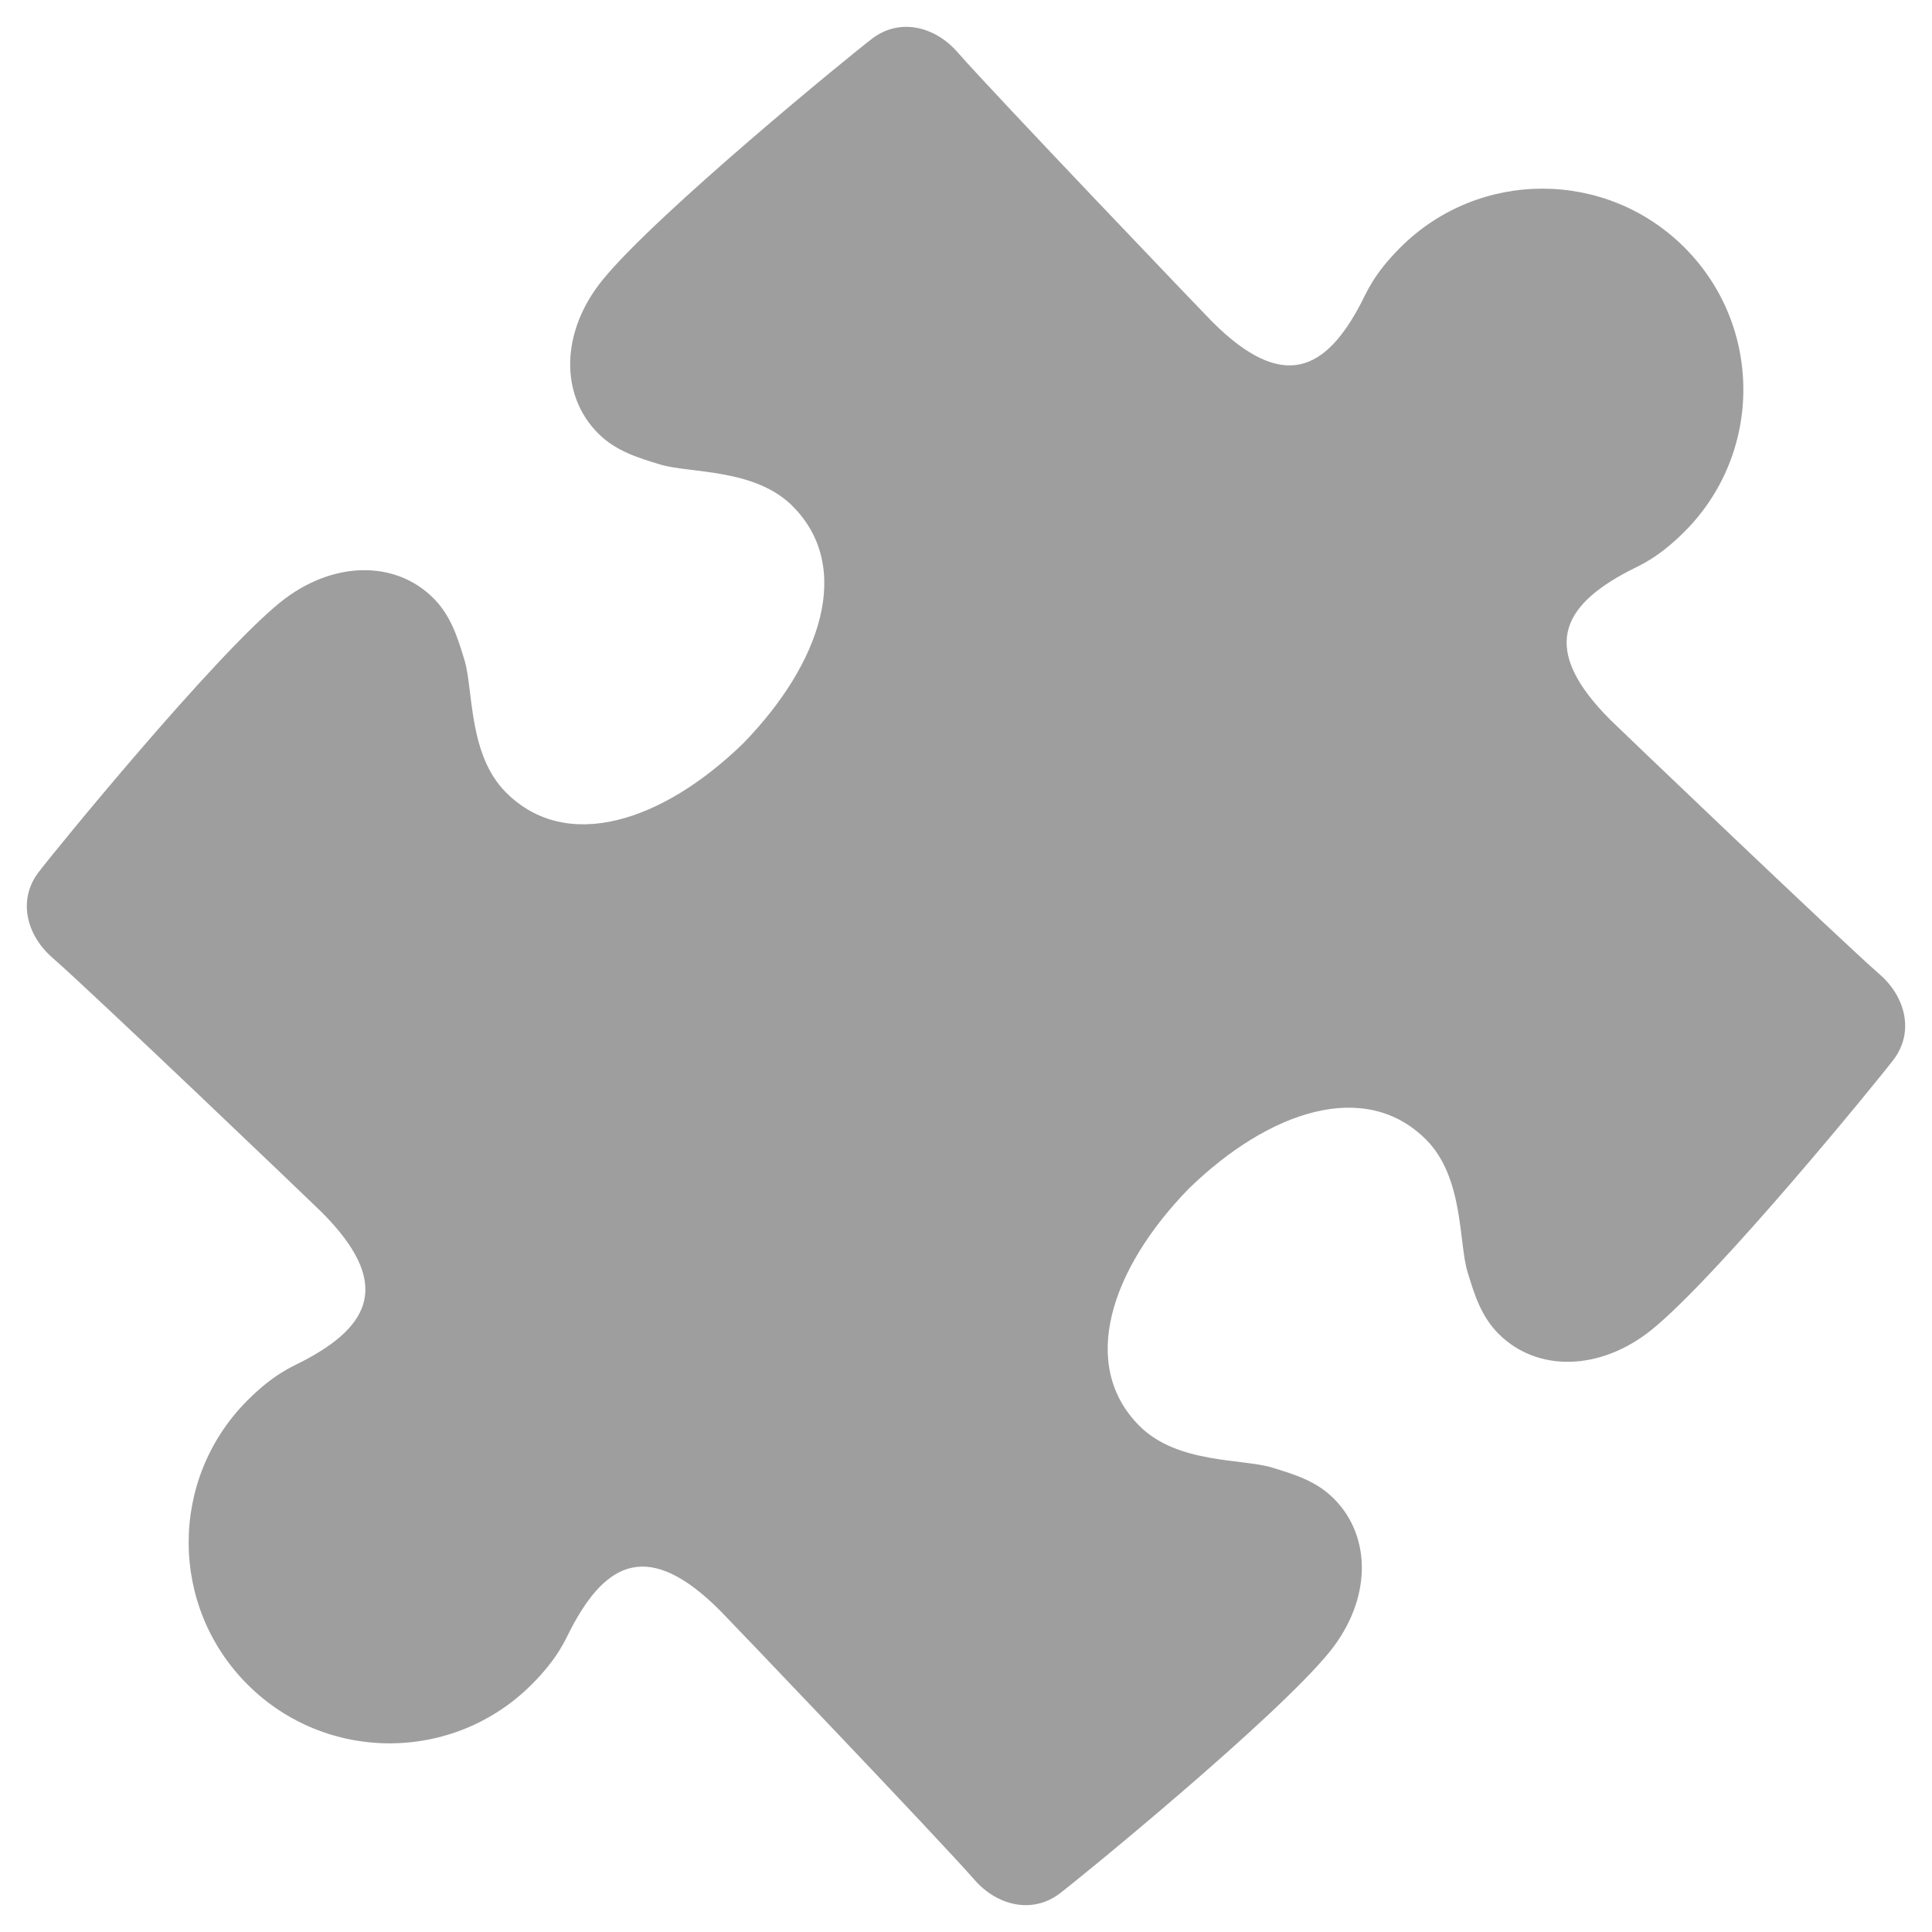
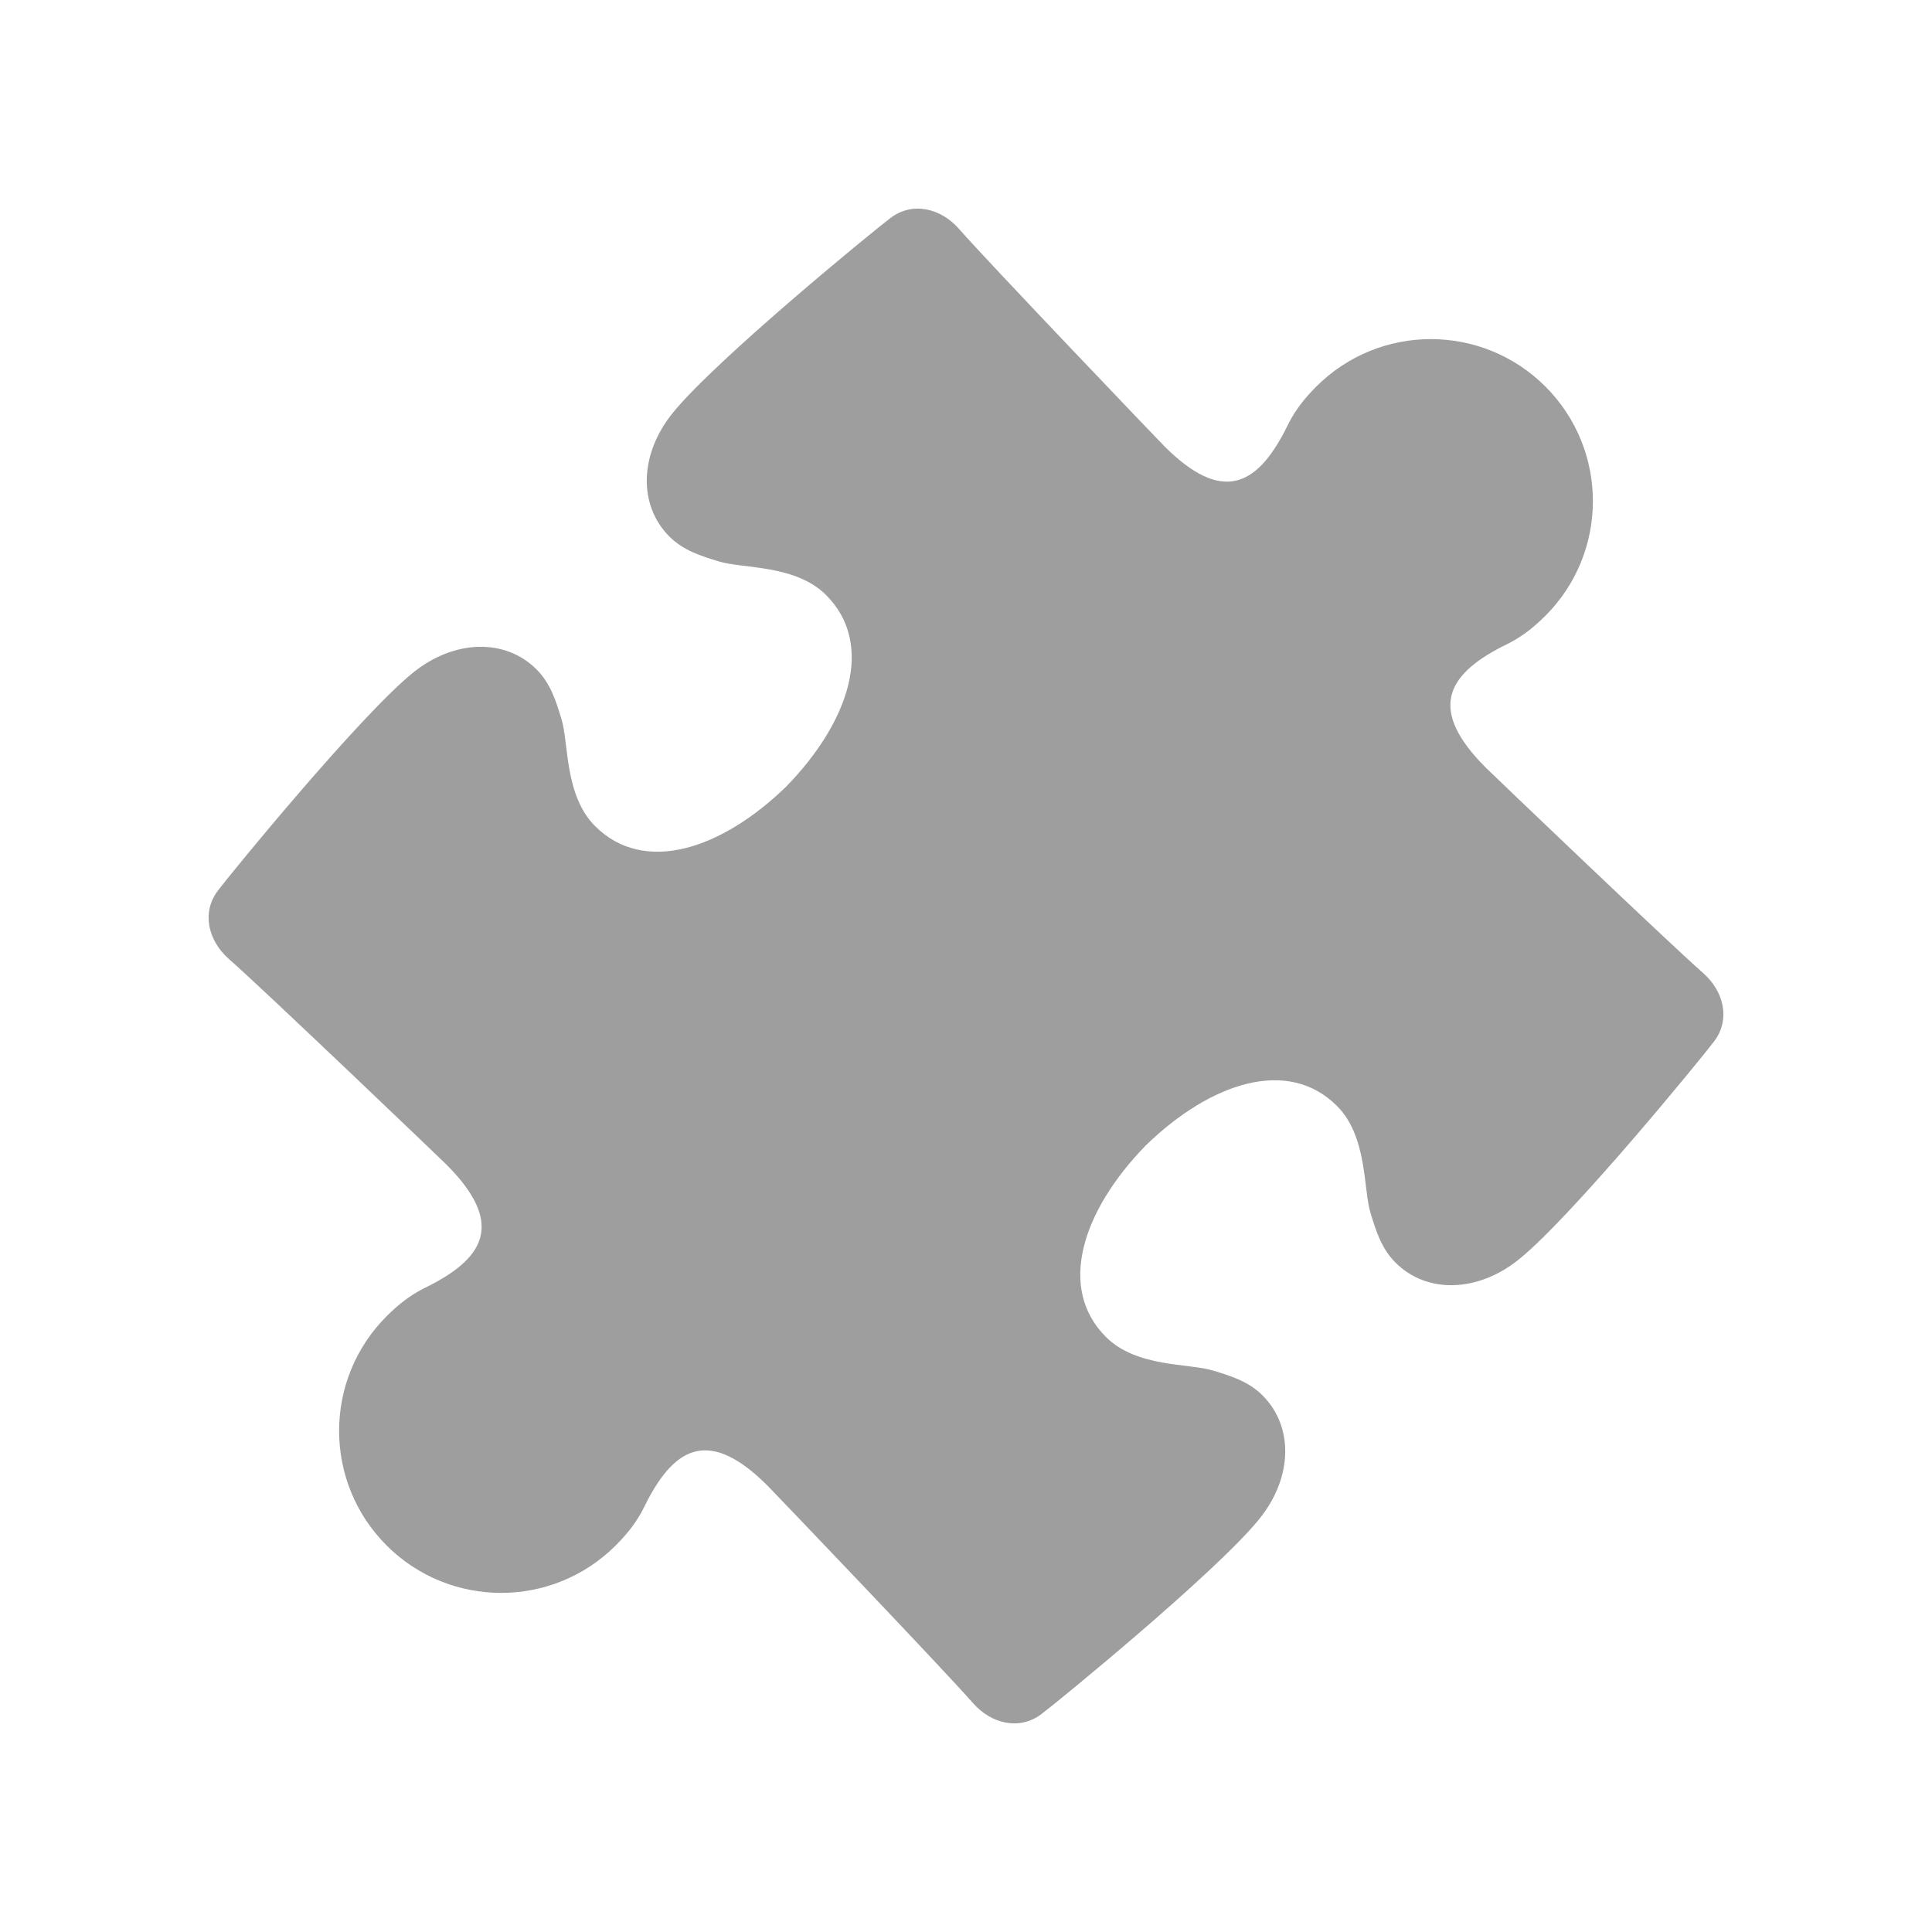
- <svg xmlns="http://www.w3.org/2000/svg" width="800px" height="800px" viewBox="0 0 36 36" aria-hidden="true" role="img" class="iconify iconify--twemoji" preserveAspectRatio="xMidYMid meet" fill="#000000">
+ <svg xmlns="http://www.w3.org/2000/svg" width="148px" height="148px" viewBox="-4.32 -4.32 44.64 44.64" aria-hidden="true" role="img" class="iconify iconify--twemoji" preserveAspectRatio="xMidYMid meet" fill="#000000">
  <g id="SVGRepo_bgCarrier" stroke-width="0" />
  <g id="SVGRepo_tracerCarrier" stroke-linecap="round" stroke-linejoin="round" />
  <g id="SVGRepo_iconCarrier">
    <path fill="#9e9e9e" d="M26.093 4.612c-.498.498-.629.839-.728 1.029c-.66 1.266-1.455 1.676-2.78.351c-.13-.13-4.087-4.267-4.741-5.017c-.427-.49-1.081-.64-1.584-.262c-.38.286-4.035 3.273-5.035 4.507c-.774.955-.8 2.134-.079 2.856c.326.326.727.449 1.151.578c.552.169 1.763.068 2.47.775c1.133 1.133.54 2.924-.917 4.421c-1.497 1.457-3.288 2.05-4.421.917c-.708-.708-.606-1.918-.775-2.47c-.129-.424-.252-.824-.578-1.151c-.721-.721-1.9-.694-2.856.079c-1.235 1-4.221 4.655-4.507 5.035c-.379.503-.228 1.156.262 1.584c.75.654 4.887 4.611 5.017 4.741c1.324 1.324.915 2.12-.351 2.78c-.19.099-.53.229-1.029.728a3.744 3.744 0 0 0 5.295 5.295c.498-.498.629-.839.728-1.029c.66-1.266 1.455-1.676 2.78-.351c.13.13 4.087 4.267 4.741 5.017c.427.49 1.081.64 1.584.262c.38-.286 4.035-3.273 5.035-4.507c.774-.955.8-2.134.079-2.856c-.326-.326-.727-.449-1.151-.578c-.552-.169-1.763-.068-2.47-.775c-1.133-1.133-.54-2.924.917-4.421c1.497-1.457 3.288-2.05 4.421-.917c.708.708.606 1.918.775 2.47c.129.424.252.824.578 1.151c.721.721 1.9.694 2.856-.079c1.235-1 4.221-4.655 4.507-5.035c.379-.503.228-1.156-.262-1.584c-.75-.654-4.887-4.611-5.017-4.741c-1.324-1.324-.915-2.12.351-2.78c.19-.099.53-.229 1.029-.728a3.744 3.744 0 0 0-5.295-5.295z" />
  </g>
</svg>
